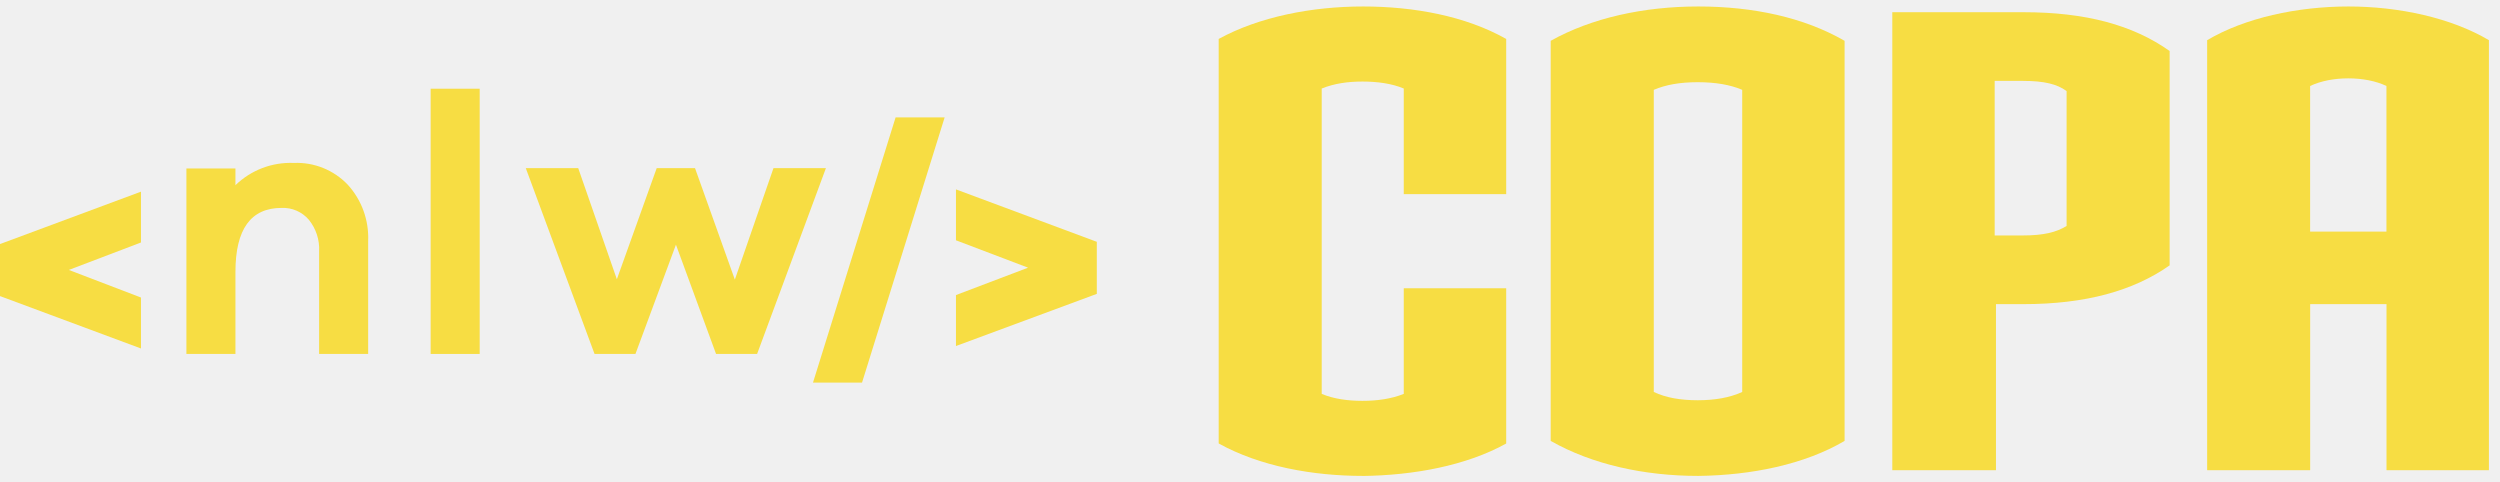
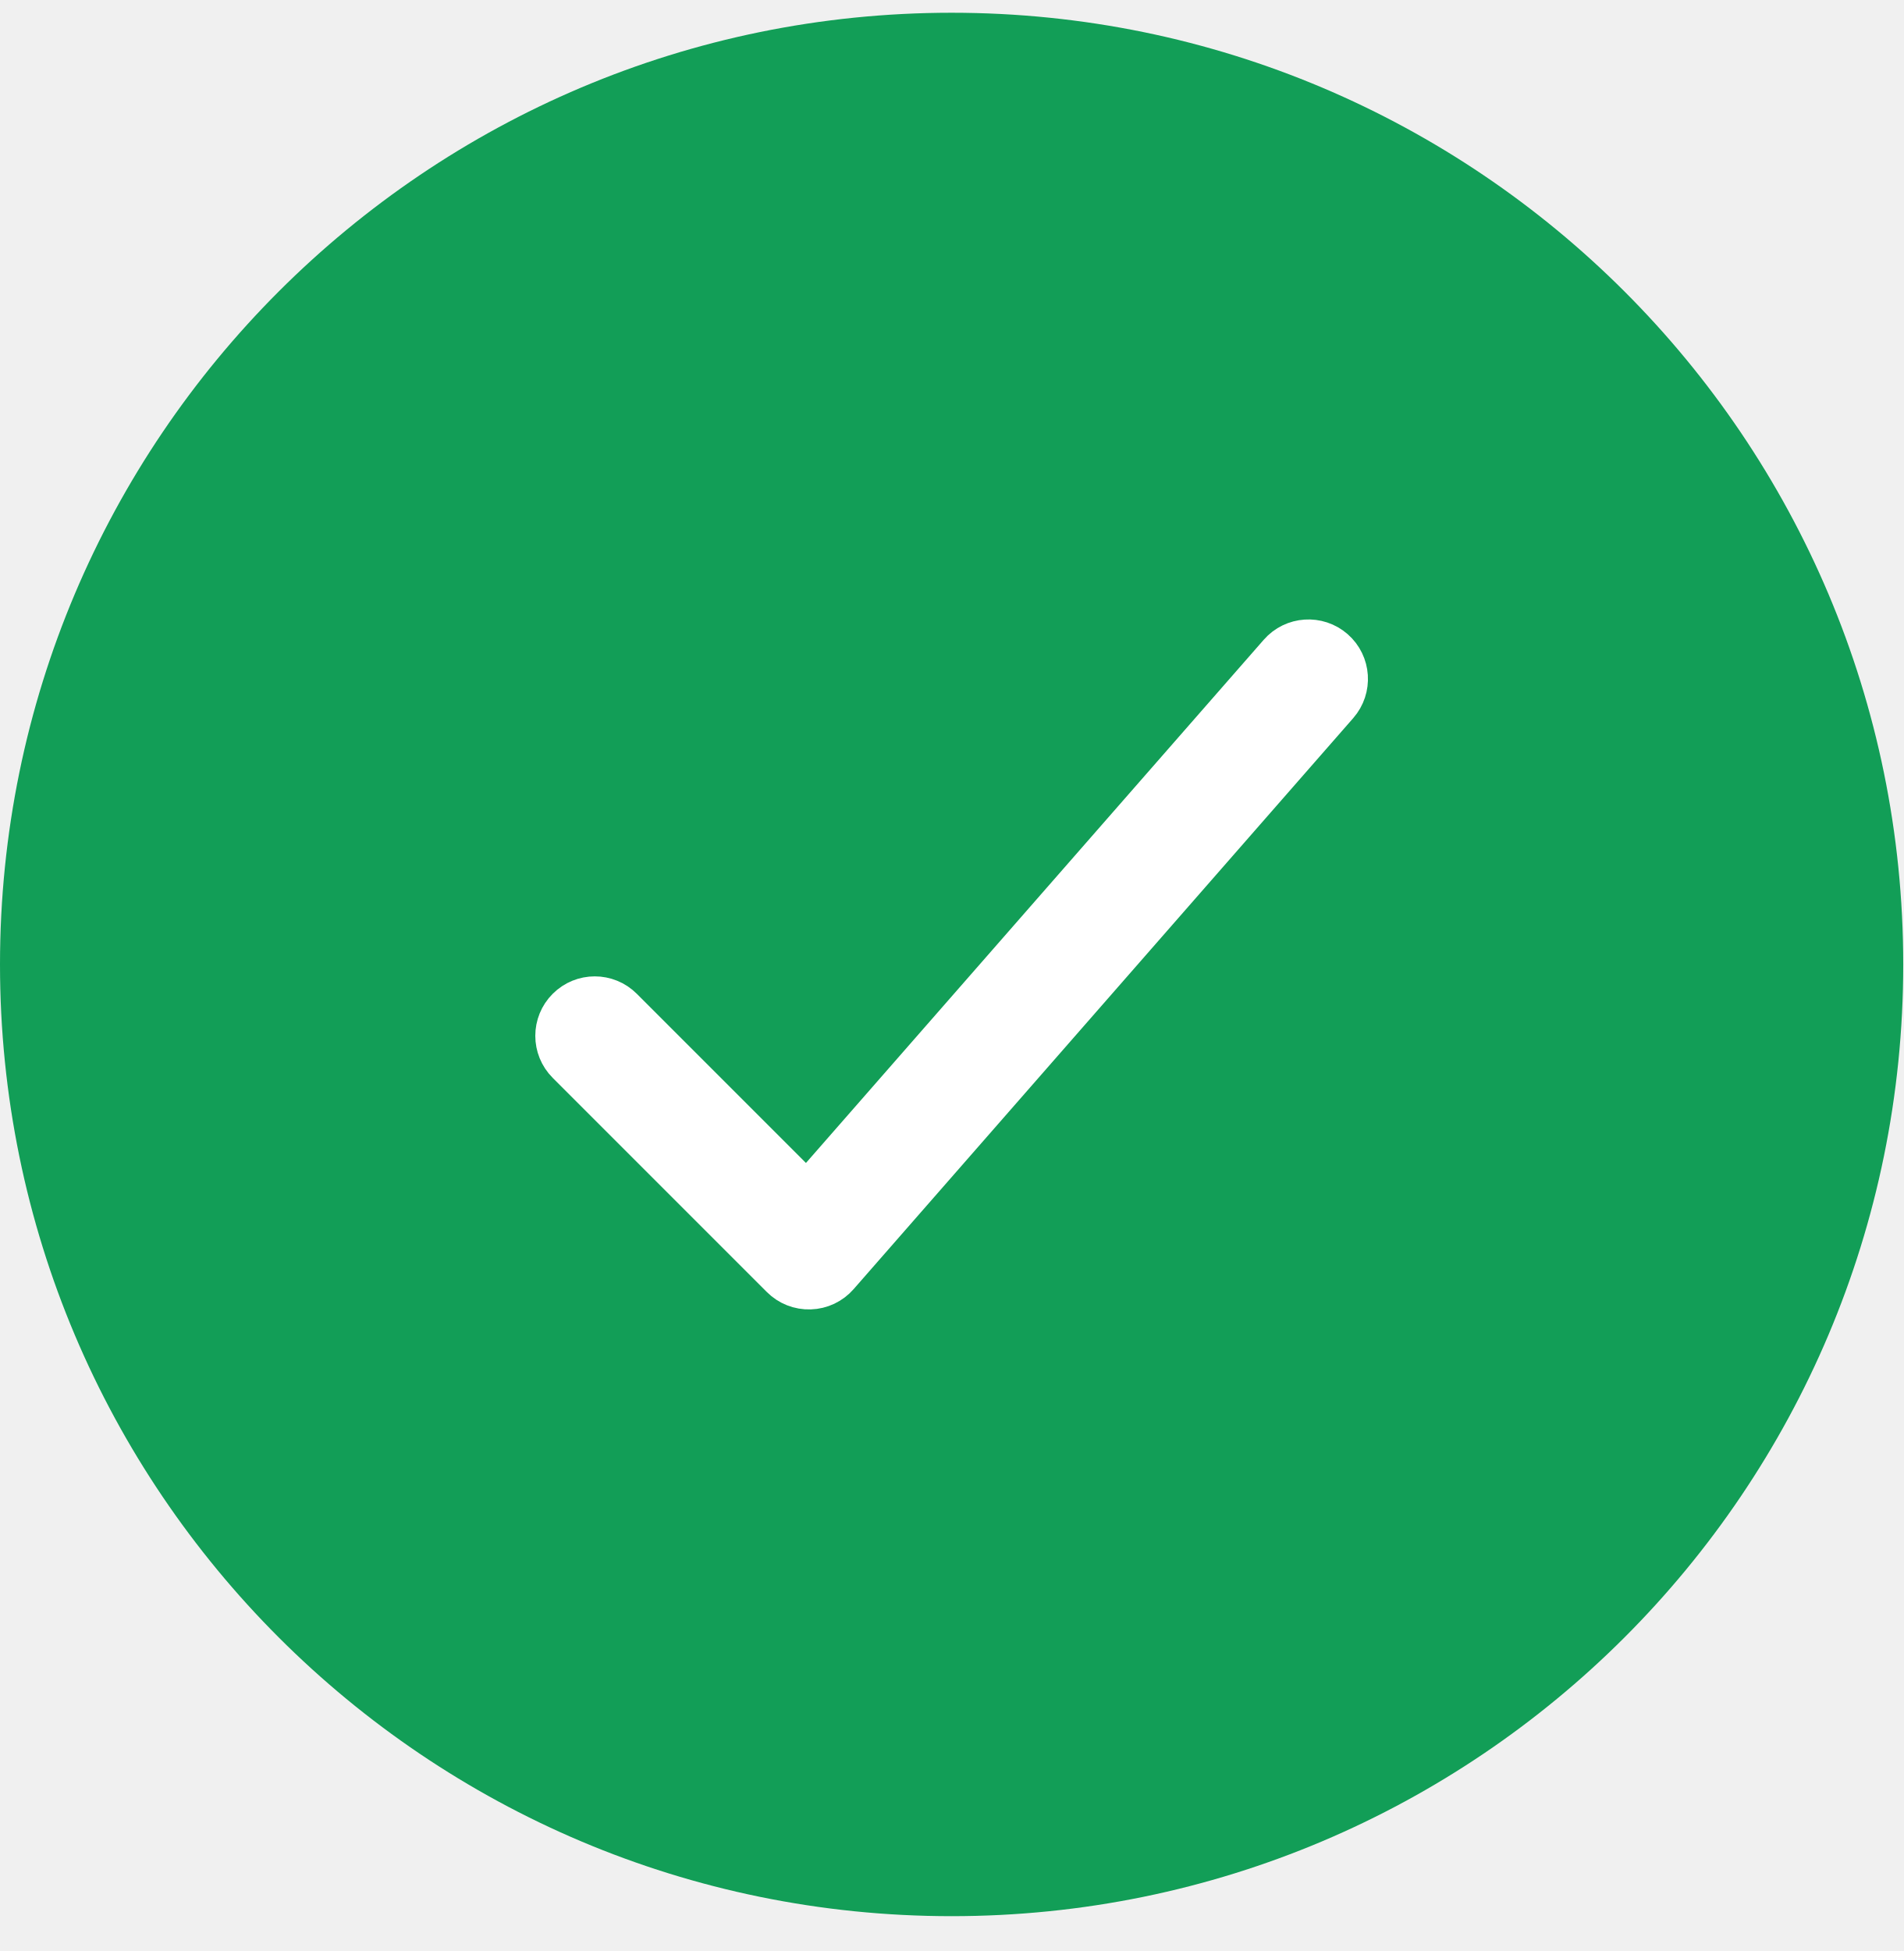
- <svg xmlns="http://www.w3.org/2000/svg" width="213" height="41" viewBox="0 0 213 41" fill="none">
-   <path fill-rule="evenodd" clip-rule="evenodd" d="M12.011 20.666V16.329L0.023 20.785H0V25.235H0.023L12.011 29.691V25.349L5.864 22.999L12.011 20.66V20.666Z" fill="#F7DD43" />
-   <path fill-rule="evenodd" clip-rule="evenodd" d="M81.449 29.475V25.139L87.59 22.806L81.449 20.473V16.136L93.42 20.592H93.448V25.048H93.42L81.449 29.481V29.475ZM76.306 10L69.267 32.597H73.445L80.484 10H76.306Z" fill="#F7DD43" />
-   <path fill-rule="evenodd" clip-rule="evenodd" d="M29.625 15.733C30.817 17.038 31.441 18.764 31.367 20.529V30.156H27.189V21.415C27.241 20.439 26.928 19.485 26.315 18.724C25.736 18.049 24.879 17.674 23.988 17.714C21.371 17.714 20.06 19.53 20.06 23.157V30.156H15.882V14.354H20.06V15.778C21.388 14.49 23.188 13.803 25.038 13.883C26.764 13.809 28.433 14.484 29.625 15.733Z" fill="#F7DD43" />
-   <path fill-rule="evenodd" clip-rule="evenodd" d="M36.692 7.559V30.156H40.869V7.559H36.692Z" fill="#F7DD43" />
-   <path fill-rule="evenodd" clip-rule="evenodd" d="M64.493 30.156H61.008L57.591 20.847L54.14 30.156H50.655L44.797 14.325H49.264L52.556 23.793L55.951 14.325H59.215L62.609 23.822L65.901 14.325H70.368L64.505 30.156H64.493Z" fill="#F7DD43" />
-   <path d="M116.135 40.548C111.855 40.548 107.357 39.737 103.832 37.783V3.317C107.302 1.418 111.799 0.552 116.135 0.552C120.471 0.552 124.862 1.363 128.328 3.317V16.541H119.601V7.542C118.573 7.109 117.324 6.948 116.08 6.948C114.836 6.948 113.693 7.109 112.61 7.542V33.558C113.638 33.991 114.831 34.152 116.08 34.152C117.329 34.152 118.518 33.991 119.601 33.558V24.563H128.328V37.787C124.913 39.686 120.416 40.497 116.135 40.552V40.548Z" fill="#F7DD43" />
-   <path d="M144.695 40.548C140.087 40.548 135.645 39.571 132.12 37.566V3.478C135.59 1.529 140.036 0.552 144.695 0.552C149.353 0.552 153.689 1.474 157.159 3.478V37.566C153.744 39.571 149.247 40.492 144.695 40.548ZM148.436 7.653C147.408 7.219 146.16 7.003 144.644 7.003C143.128 7.003 141.934 7.219 140.902 7.653V33.396C141.93 33.885 143.179 34.101 144.644 34.101C146.109 34.101 147.353 33.885 148.436 33.396V7.653Z" fill="#F7DD43" />
-   <path d="M172.387 25.913H170.056V40.059H161.223V1.04H172.387C177.7 1.04 181.709 2.123 184.852 4.344V22.61C181.764 24.78 177.696 25.913 172.387 25.913ZM176.074 7.759C175.262 7.164 174.175 6.892 172.332 6.892H169.946V20.061H172.332C174.12 20.061 175.203 19.79 176.074 19.25V7.759Z" fill="#F7DD43" />
-   <path d="M203.329 40.059V25.913H196.827V40.059H188.049V3.423C191.247 1.525 195.744 0.552 200.08 0.552C204.416 0.552 208.858 1.529 212.056 3.423V40.059H203.329ZM203.329 7.326C202.408 6.892 201.269 6.676 200.076 6.676C198.883 6.676 197.745 6.892 196.823 7.326V19.735H203.325V7.326H203.329Z" fill="#F7DD43" />
+ <svg xmlns="http://www.w3.org/2000/svg" width="40" height="41" viewBox="0 0 40 41" fill="none">
+   <rect y="0.268" width="40" height="40" rx="20" fill="#129E57" />
+   <path fill-rule="evenodd" clip-rule="evenodd" d="M27.994 13.703C28.306 13.976 28.337 14.45 28.064 14.762L17.564 26.762C17.428 26.918 17.232 27.011 17.025 27.017C16.817 27.024 16.616 26.945 16.47 26.798L11.97 22.298C11.677 22.005 11.677 21.53 11.97 21.238C12.263 20.945 12.737 20.945 13.03 21.238L16.963 25.171L26.936 13.774C27.208 13.462 27.682 13.431 27.994 13.703Z" fill="white" stroke="white" stroke-linecap="round" stroke-linejoin="round" />
</svg>
